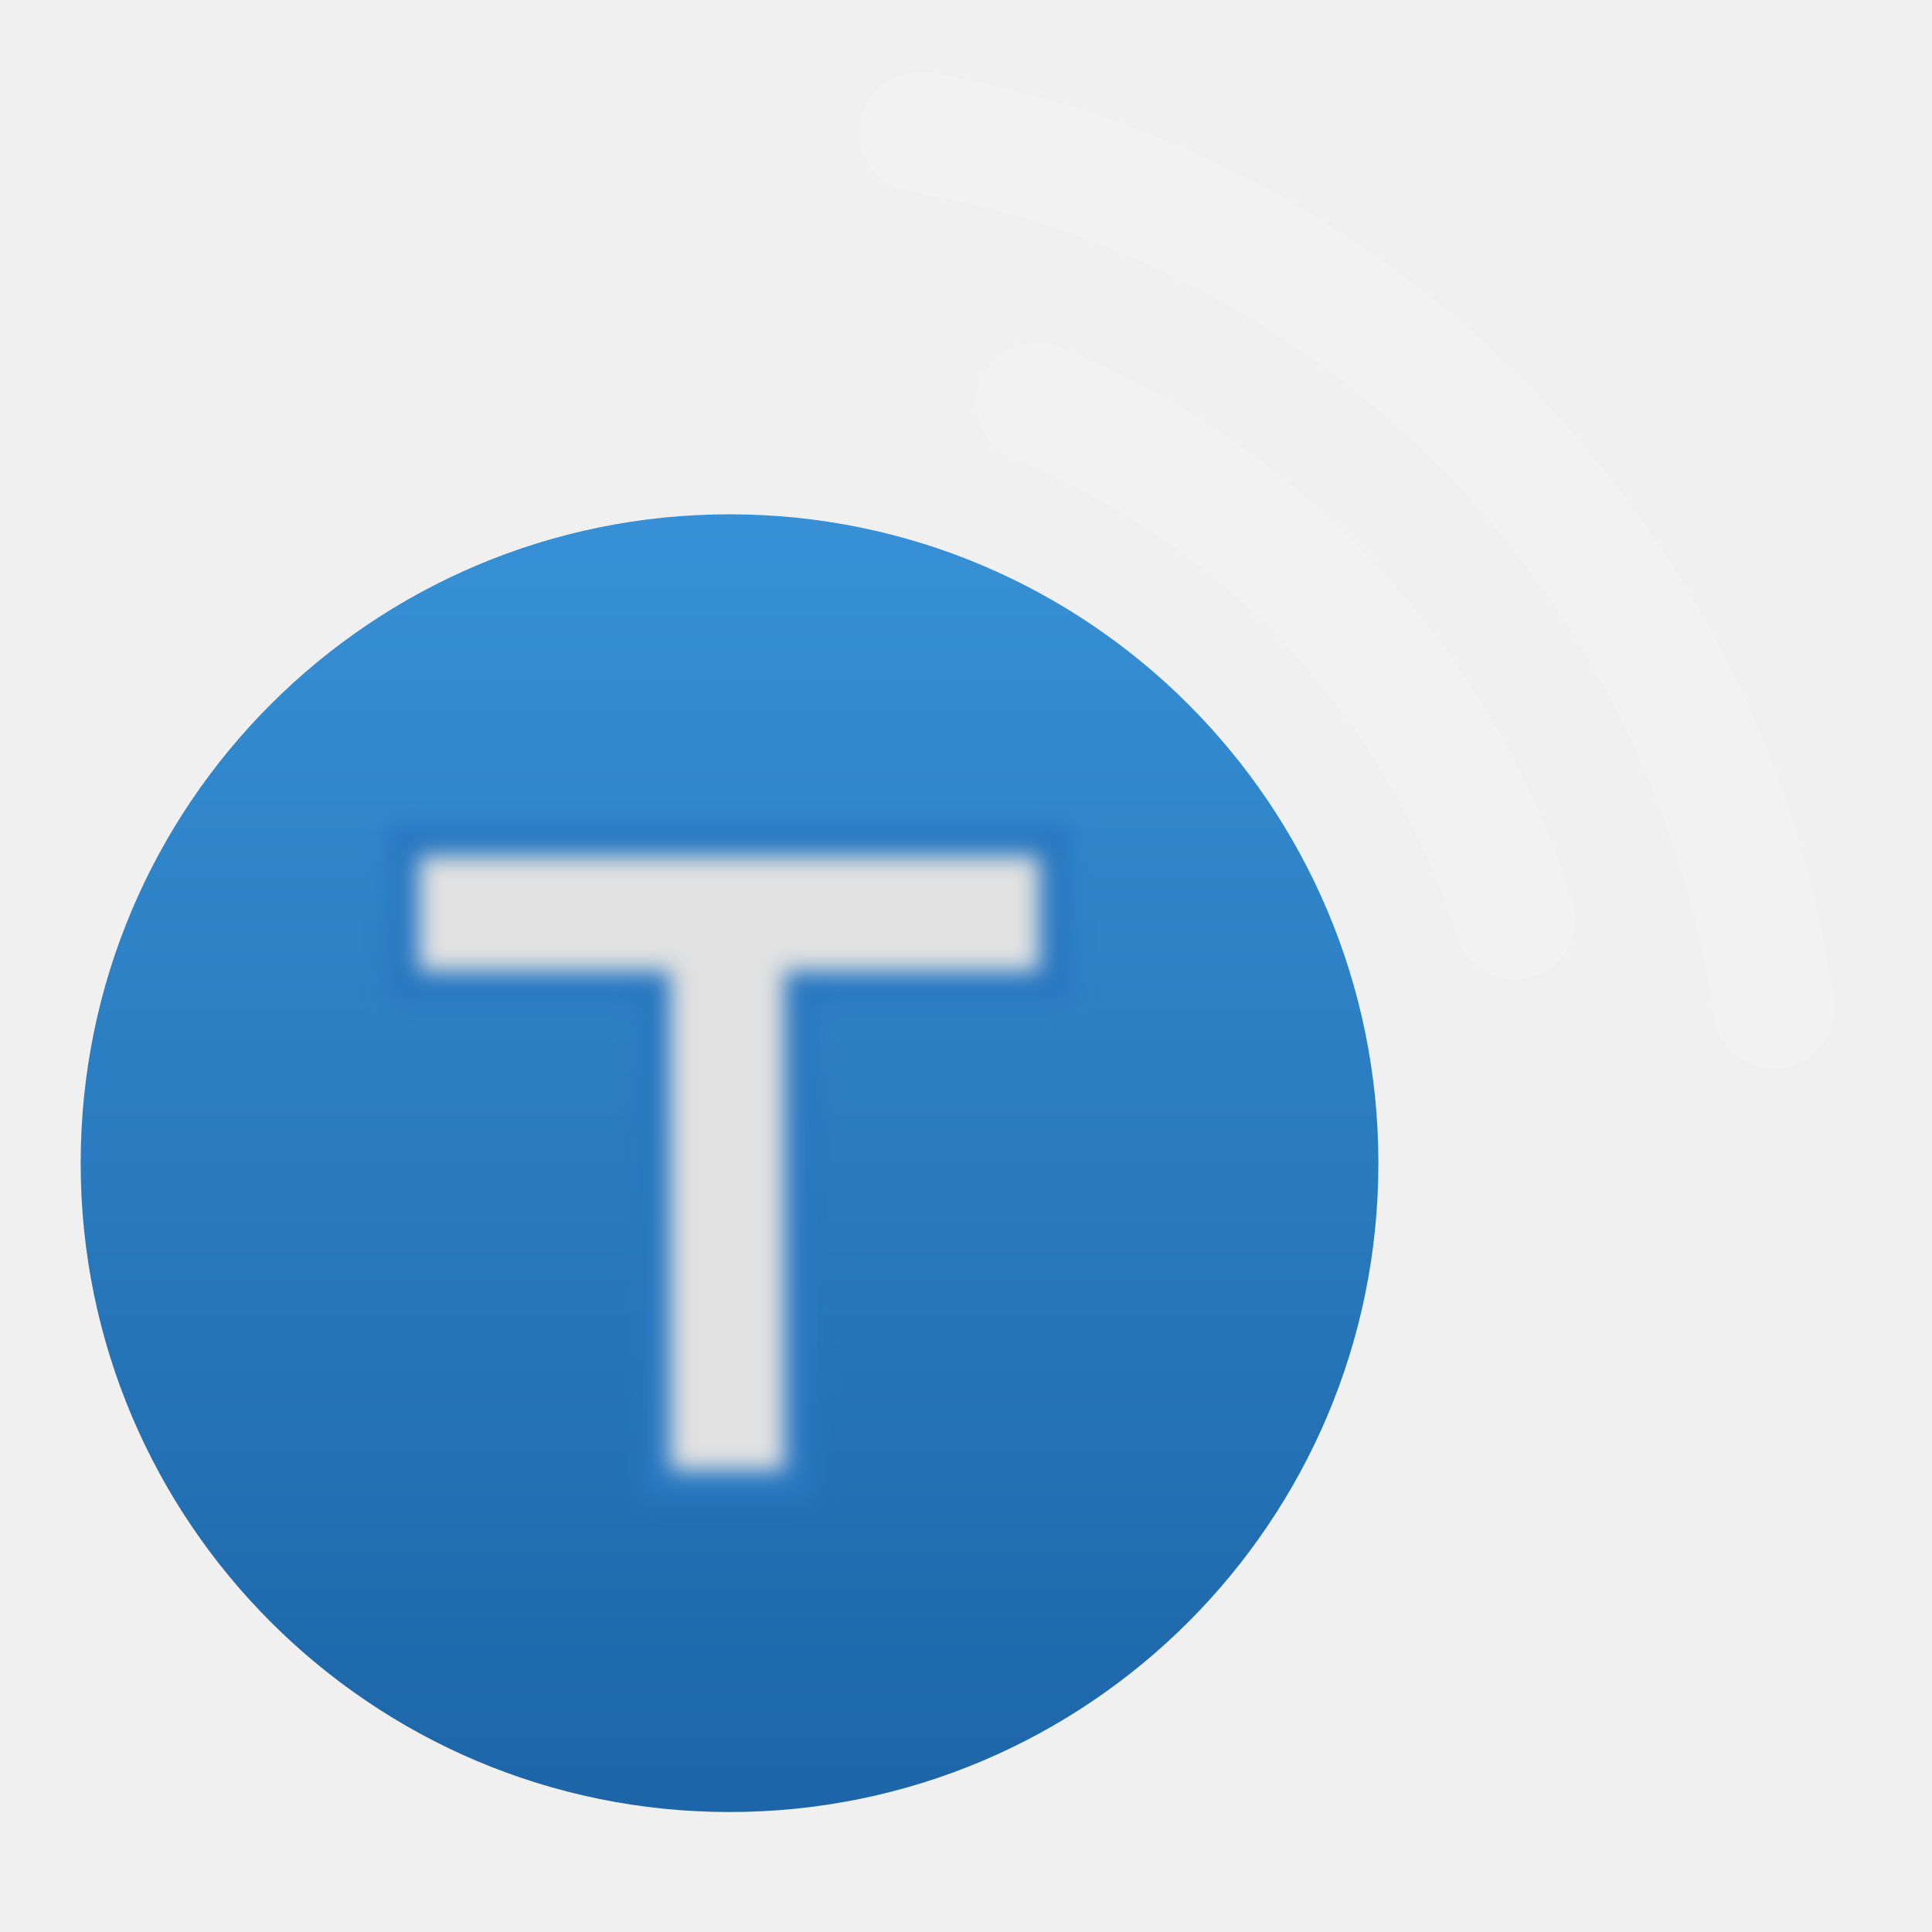
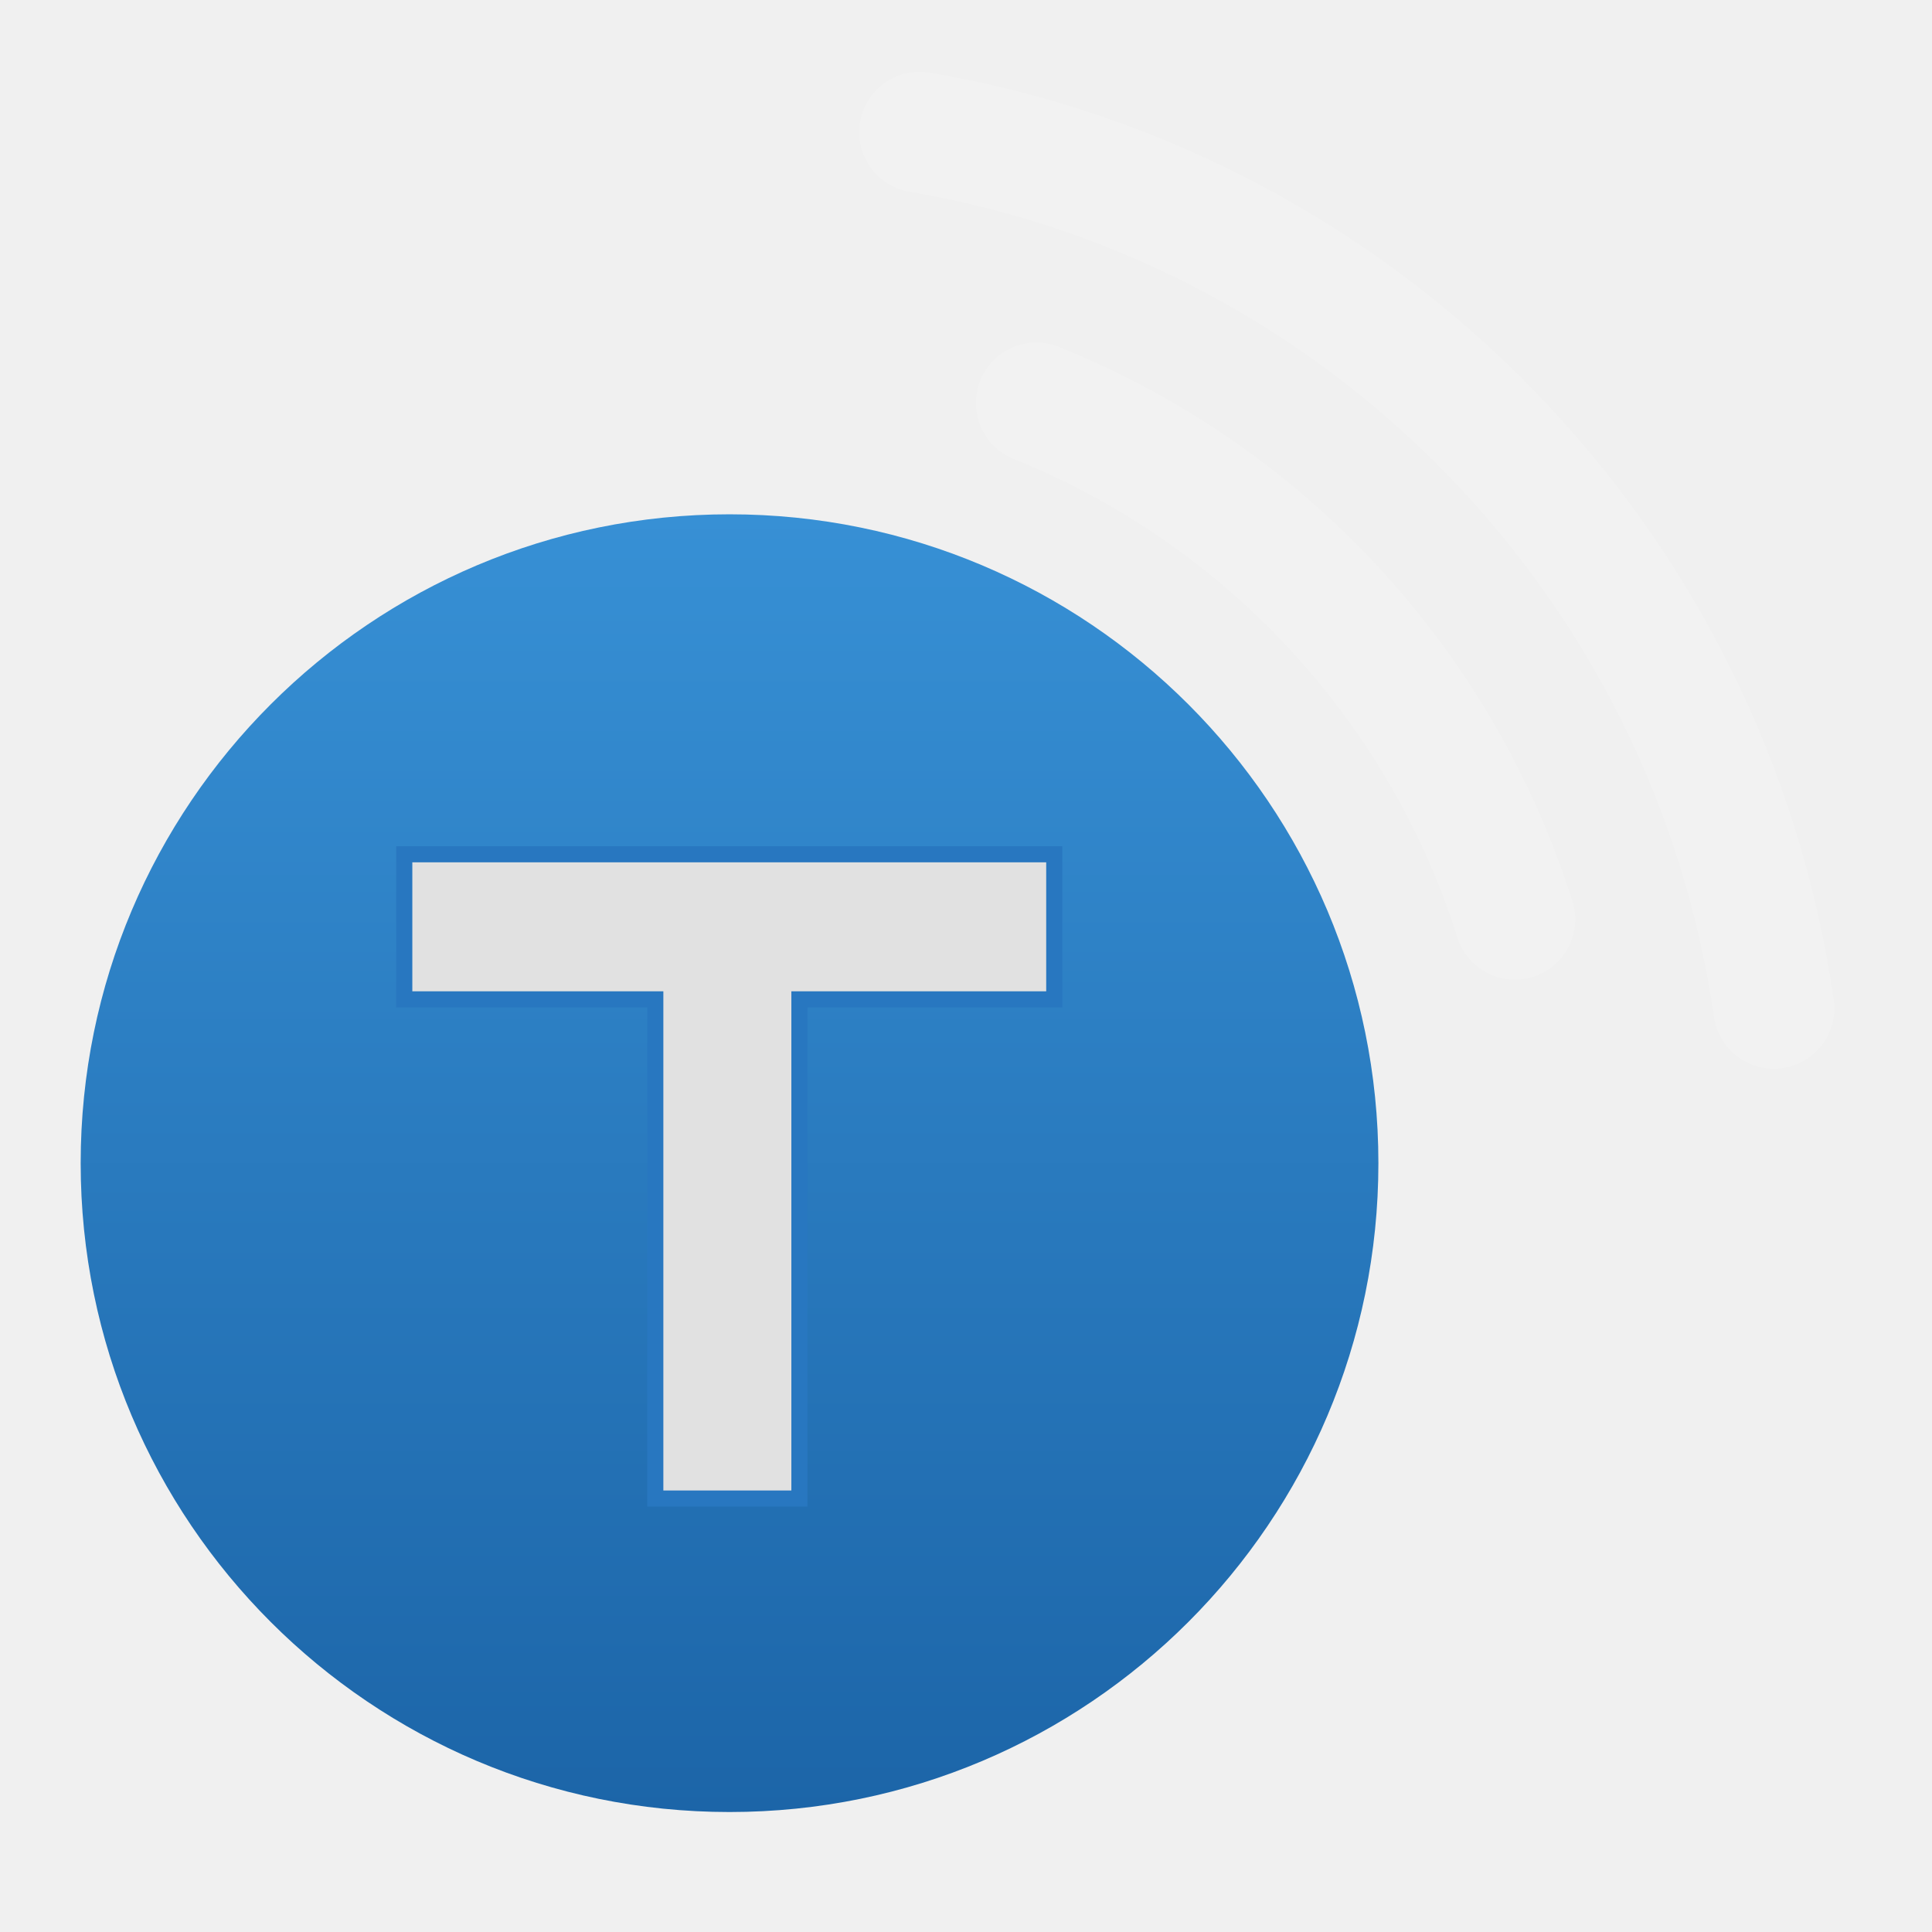
<svg xmlns="http://www.w3.org/2000/svg" xmlns:xlink="http://www.w3.org/1999/xlink" width="72" height="72" id="svg2" version="1.1">
  <defs id="defs4">
    <linearGradient xlink:href="#linearGradient3956" id="linearGradient3729" gradientUnits="userSpaceOnUse" x1="-16" y1="25" x2="-16" y2="3" />
    <linearGradient id="linearGradient3956">
      <stop style="stop-color:#1c65a8;stop-opacity:1;" offset="0" id="stop3958" />
      <stop style="stop-color:#3790d5;stop-opacity:1;" offset="1" id="stop3960" />
    </linearGradient>
-     <filter color-interpolation-filters="sRGB" id="filter3640">
-       <feGaussianBlur stdDeviation="0.37" id="feGaussianBlur3642" />
-     </filter>
    <linearGradient xlink:href="#linearGradient3956" id="linearGradient4237" gradientUnits="userSpaceOnUse" x1="-16" y1="25" x2="-16" y2="3" />
    <linearGradient xlink:href="#linearGradient3956" id="linearGradient3781" gradientUnits="userSpaceOnUse" x1="-16" y1="25" x2="-16" y2="3" />
  </defs>
  <g id="layer2" style="display:none">
    <rect style="fill:#333333;fill-opacity:1;stroke:none" id="rect3003" width="72.79" height="72.494" x="-0.198" y="-0.296" />
  </g>
  <g id="layer4" style="display:inline">
    <path transform="translate(0,-980.3622)" style="font-size:medium;font-style:normal;font-variant:normal;font-weight:normal;font-stretch:normal;text-indent:0;text-align:start;text-decoration:none;line-height:normal;letter-spacing:normal;word-spacing:normal;text-transform:none;direction:ltr;block-progression:tb;writing-mode:lr-tb;text-anchor:start;color:#000000;fill:#ffffff;fill-opacity:0.137;stroke:none;stroke-width:3.217;marker:none;visibility:visible;display:inline;overflow:visible;enable-background:accumulate;font-family:Bitstream Vera Sans;-inkscape-font-specification:Bitstream Vera Sans" d="m 32.025,985.149 a 2.25,2.25 0 0 0 1.901,2.365 c 15.599,2.667 27.69,15.089 29.951,30.752 a 2.253,2.253 0 1 0 4.458,-0.657 C 65.799,1000.032 52.191,986.07 34.686,983.077 a 2.25,2.25 0 0 0 -2.66,2.073 z" id="path4242" />
    <path transform="translate(0,-980.3622)" style="font-size:medium;font-style:normal;font-variant:normal;font-weight:normal;font-stretch:normal;text-indent:0;text-align:start;text-decoration:none;line-height:normal;letter-spacing:normal;word-spacing:normal;text-transform:none;direction:ltr;block-progression:tb;writing-mode:lr-tb;text-anchor:start;color:#000000;fill:#ffffff;fill-opacity:0.137;stroke:none;stroke-width:4.054;marker:none;visibility:visible;display:inline;overflow:visible;enable-background:accumulate;font-family:Bitstream Vera Sans;-inkscape-font-specification:Bitstream Vera Sans" d="m 36.623,994.345 a 2.25,2.25 0 0 0 1.179,3.131 c 7.835,3.167 13.888,9.655 16.473,17.7 a 2.25,2.25 0 1 0 4.271,-1.387 c -2.992,-9.314 -9.96,-16.809 -19.03,-20.475 a 2.25,2.25 0 0 0 -2.893,1.032 z" id="path4227" />
  </g>
  <g id="layer3" style="display:inline">
    <path transform="matrix(2.198279,0,0,2.198279,62.35999,12.5718)" d="m -5,14 a 11,11 0 1 1 -22,0 11,11 0 1 1 22,0 z" id="path4233" style="fill:url(#linearGradient3781);fill-opacity:1;stroke:none" />
-     <path style="fill:#e1e1e1;fill-opacity:1;stroke:#2877c0;stroke-opacity:1;filter:url(#filter3640)" d="m 13.48,1017.636 0,4.75 8.219,0 0,16.344 4.719,0 0,-16.344 8.344,0 0,-4.75 -21.281,0 z" id="path4235" transform="matrix(1.138257,0,0,1.138257,-0.2779838,-1126.99)" />
+     <path style="fill:#e1e1e1;fill-opacity:1;stroke:#2877c0;stroke-width:0.6;stroke-miterlimit:4;stroke-opacity:1;stroke-dasharray:none" d="m 15.066,31.836 0,5.407 9.355,0 0,18.603 5.371,0 0,-18.603 9.497,0 0,-5.407 -24.224,0 z" id="path4235" />
  </g>
</svg>
